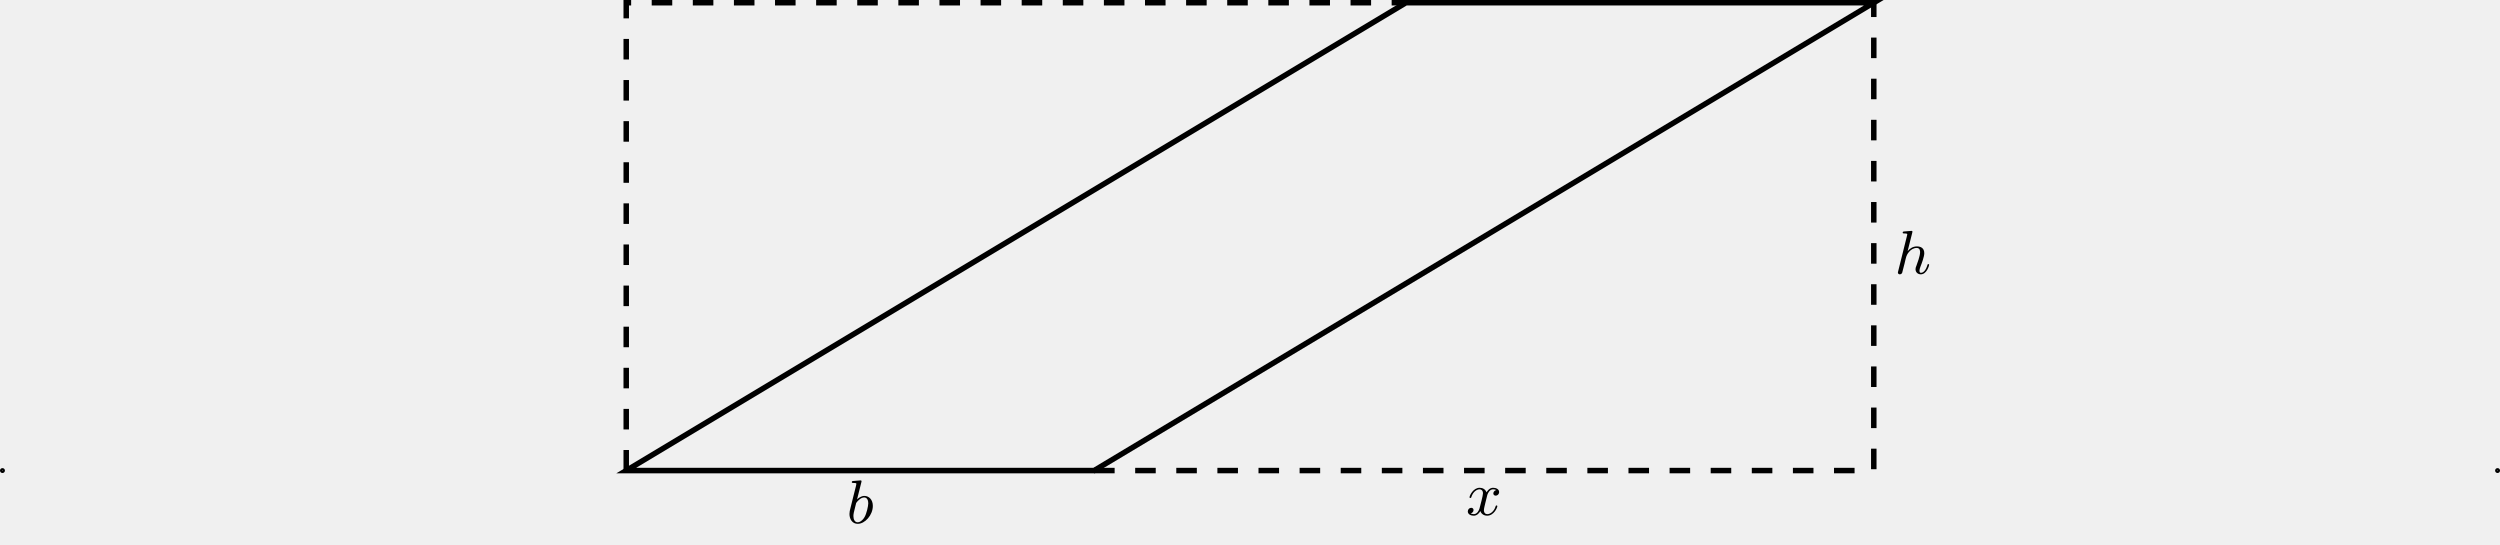
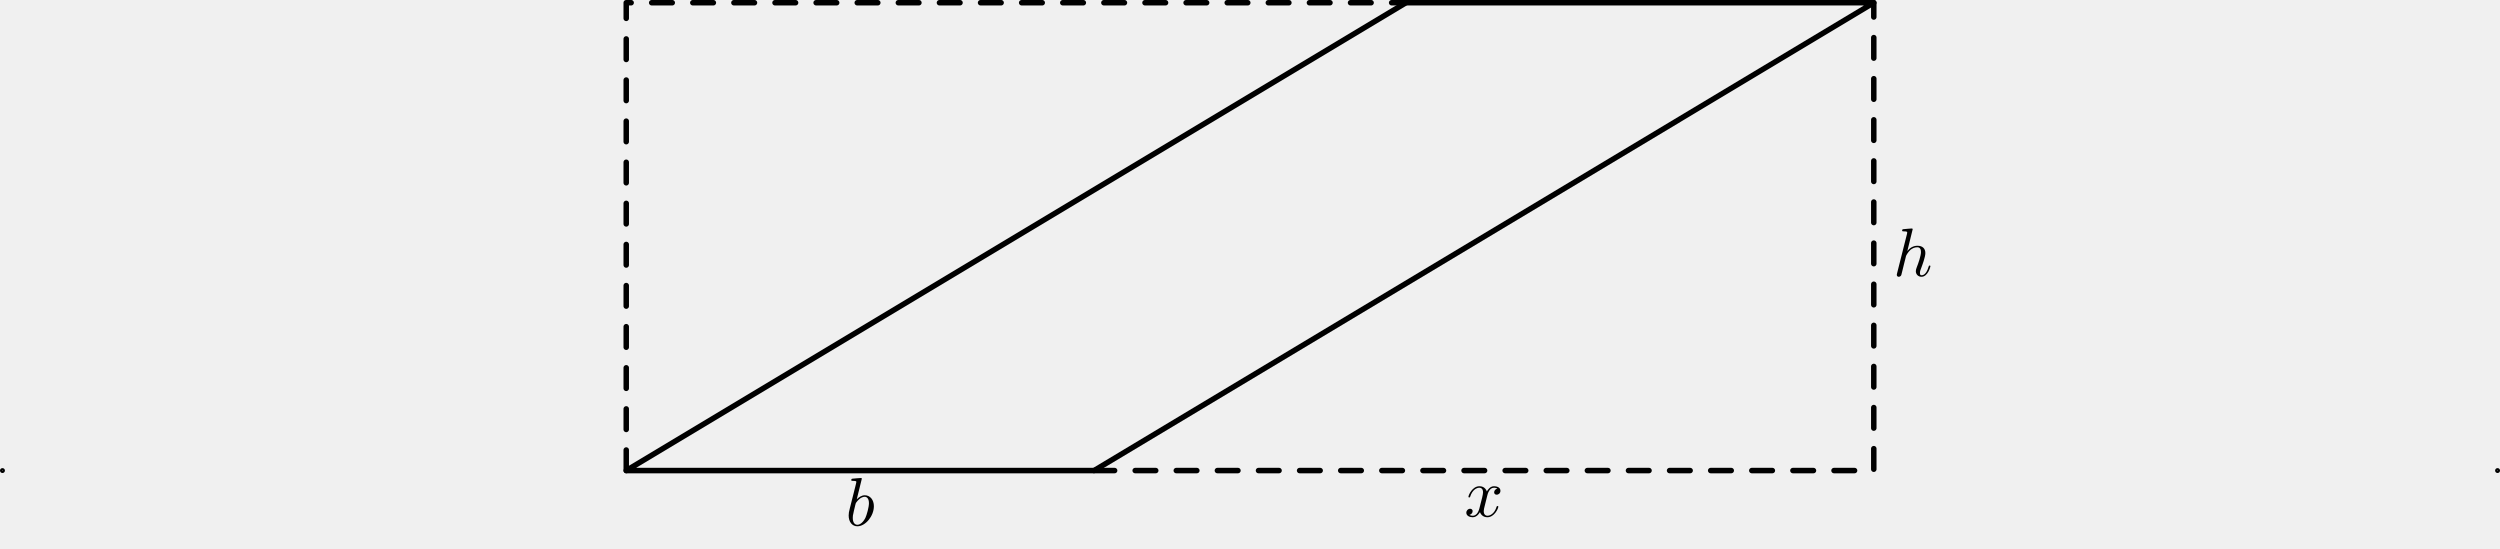
- <svg xmlns="http://www.w3.org/2000/svg" xmlns:xlink="http://www.w3.org/1999/xlink" version="1.1" width="363.553pt" height="79.15pt" viewBox="0 0 363.553 79.15">
+ <svg xmlns="http://www.w3.org/2000/svg" xmlns:xlink="http://www.w3.org/1999/xlink" version="1.1" width="363.553pt" height="79.745pt" viewBox="0 0 363.553 79.745">
  <g enable-background="new">
-     <path transform="matrix(1,0,0,-1,91.068,68.43)" stroke-width=".797" stroke-linecap="butt" stroke-miterlimit="10" stroke-linejoin="miter" fill="none" stroke="#000000" d="M 0 0 L 113.388 68.033 L 181.42 68.033 L 68.033 0 Z " />
-     <path transform="matrix(1,0,0,-1,91.068,68.43)" stroke-width=".797" stroke-linecap="butt" stroke-dasharray="2.989,2.989" stroke-miterlimit="10" stroke-linejoin="miter" fill="none" stroke="#000000" d="M 68.033 0 L 181.42 0 L 181.42 68.033 " />
-     <path transform="matrix(1,0,0,-1,91.068,68.43)" stroke-width=".797" stroke-linecap="butt" stroke-dasharray="2.989,2.989" stroke-miterlimit="10" stroke-linejoin="miter" fill="none" stroke="#000000" d="M 0 0 L 0 68.033 L 113.388 68.033 " />
+     <path transform="matrix(1,0,0,-1,91.068,68.43)" stroke-width=".797" stroke-linecap="round" stroke-linejoin="round" fill="none" stroke="#000000" d="M 0 0 L 113.388 68.033 L 181.42 68.033 L 68.033 0 Z " />
+     <path transform="matrix(1,0,0,-1,91.068,68.43)" stroke-width=".797" stroke-linecap="round" stroke-dasharray="2.989,2.989" stroke-linejoin="round" fill="none" stroke="#000000" d="M 68.033 0 L 181.42 0 L 181.42 68.033 " />
+     <path transform="matrix(1,0,0,-1,91.068,68.43)" stroke-width=".797" stroke-linecap="round" stroke-dasharray="2.989,2.989" stroke-linejoin="round" fill="none" stroke="#000000" d="M 0 0 L 0 68.033 L 113.388 68.033 " />
    <symbol id="font_0_1">
-       <path d="M .192 .671 C .196 .685 .196 .687 .196 .691 C .196 .7 .19 .705 .181 .705 C .167 .705 .079 .697 .059 .695 C .049 .694 .038 .693 .038 .676 C .038 .663 .049 .663 .065 .663 C .112 .663 .112 .656 .112 .647 C .112 .641 .112 .639 .105 .612 L .052 .401 C .038 .345 .025 .294 .014 .247 C .007 .222 0 .192 0 .16 C 0 .074 .048 0 .134 0 C .251 0 .379 .141 .379 .291 C .379 .393 .316 .453 .241 .453 C .19 .453 .146 .418 .123 .396 L .192 .671 M .109 .339 C .137 .379 .188 .428 .239 .428 C .286 .428 .305 .381 .305 .334 C .305 .289 .277 .165 .246 .112 C .209 .048 .165 .025 .134 .025 C .084 .025 .064 .075 .064 .126 C .064 .161 .071 .188 .094 .279 L .109 .339 Z " />
+       <path d="M .192 .694 C .192 .695 .192 .705 .179 .705 C .156 .705 .083 .697 .057 .695 C .049 .694 .038 .693 .038 .675 C .038 .663 .047 .663 .062 .663 C .11 .663 .112 .656 .112 .646 C .112 .639 .103 .605 .098 .584 L .016 .258 C .004 .208 0 .192 0 .157 C 0 .062 .053 0 .127 0 C .245 0 .368 .149 .368 .293 C .368 .384 .315 .453 .235 .453 C .189 .453 .148 .424 .118 .393 L .192 .694 M .098 .316 C .104 .338 .104 .34 .113 .351 C .162 .416 .207 .431 .233 .431 C .269 .431 .296 .401 .296 .337 C .296 .278 .263 .163 .245 .125 C .212 .058 .166 .022 .127 .022 C .093 .022 .06 .049 .06 .123 C .06 .142 .06 .161 .076 .224 L .098 .316 Z " />
    </symbol>
-     <use xlink:href="#font_0_1" transform="matrix(8.9664,0,0,-8.9664,123.5304,76.17764)" />
+     <use xlink:href="#font_0_1" transform="matrix(9.9626,0,0,-9.9626,123.4142,76.53359)" />
    <symbol id="font_0_3">
-       <path d="M .462 .415 C .425 .408 .414 .376 .414 .361 C .414 .342 .428 .325 .453 .325 C .481 .325 .508 .349 .508 .384 C .508 .43 .458 .453 .411 .453 C .351 .453 .316 .4 .304 .379 C .285 .428 .241 .453 .193 .453 C .086 .453 .028 .325 .028 .299 C .028 .29 .035 .287 .042 .287 C .051 .287 .054 .292 .056 .298 C .087 .397 .153 .428 .191 .428 C .22 .428 .246 .409 .246 .362 C .246 .326 .203 .166 .19 .118 C .182 .087 .152 .025 .097 .025 C .077 .025 .056 .032 .046 .038 C .073 .043 .093 .066 .093 .092 C .093 .117 .074 .128 .055 .128 C .026 .128 0 .103 0 .069 C 0 .02 .054 0 .096 0 C .154 0 .188 .048 .203 .075 C .228 .009 .287 0 .314 0 C .422 0 .479 .13 .479 .154 C .479 .159 .476 .166 .466 .166 C .455 .166 .454 .162 .449 .147 C .427 .075 .369 .025 .317 .025 C .288 .025 .261 .043 .261 .091 C .261 .113 .275 .168 .284 .206 C .288 .224 .315 .332 .317 .339 C .329 .375 .359 .428 .41 .428 C .428 .428 .447 .425 .462 .415 Z " />
+       <path d="M .305 .313 C .311 .339 .334 .431 .404 .431 C .409 .431 .433 .431 .454 .418 C .426 .413 .406 .388 .406 .364 C .406 .348 .417 .329 .444 .329 C .466 .329 .498 .347 .498 .387 C .498 .439 .439 .453 .405 .453 C .347 .453 .312 .4 .3 .377 C .275 .443 .221 .453 .192 .453 C .088 .453 .031 .324 .031 .299 C .031 .289 .041 .289 .043 .289 C .051 .289 .054 .291 .056 .3 C .09 .406 .156 .431 .19 .431 C .209 .431 .244 .422 .244 .364 C .244 .333 .227 .266 .19 .126 C .174 .064 .139 .022 .095 .022 C .089 .022 .066 .022 .045 .035 C .07 .04 .092 .061 .092 .089 C .092 .116 .07 .124 .055 .124 C .025 .124 0 .098 0 .066 C 0 .02 .05 0 .094 0 C .16 0 .196 .07 .199 .076 C .211 .039 .247 0 .307 0 C .41 0 .467 .129 .467 .154 C .467 .164 .458 .164 .455 .164 C .446 .164 .444 .16 .442 .153 C .409 .046 .341 .022 .309 .022 C .27 .022 .254 .054 .254 .088 C .254 .11 .26 .132 .271 .176 L .305 .313 Z " />
    </symbol>
-     <use xlink:href="#font_0_3" transform="matrix(8.9664,0,0,-8.9664,213.45,74.99364)" />
+     <use xlink:href="#font_0_3" transform="matrix(9.9626,0,0,-9.9626,213.2339,75.21959)" />
    <symbol id="font_0_2">
-       <path d="M .232 .671 C .236 .685 .236 .687 .236 .691 C .236 .7 .23 .705 .221 .705 C .207 .705 .119 .697 .099 .695 C .089 .694 .078 .693 .078 .676 C .078 .663 .089 .663 .105 .663 C .152 .663 .152 .656 .152 .647 C .152 .643 .152 .641 .147 .623 L .004 .048 C 0 .034 0 .032 0 .029 C 0 .013 .013 0 .031 0 C .048 0 .062 .01 .069 .024 C .071 .029 .08 .065 .085 .086 L .108 .175 C .111 .19 .121 .228 .124 .243 L .136 .287 C .141 .31 .198 .428 .306 .428 C .36 .428 .36 .375 .36 .358 C .36 .297 .313 .175 .302 .144 C .29 .113 .286 .103 .286 .084 C .286 .03 .327 0 .372 0 C .468 0 .507 .143 .507 .154 C .507 .159 .504 .166 .494 .166 C .483 .166 .482 .161 .478 .148 C .453 .063 .411 .025 .375 .025 C .368 .025 .35 .025 .35 .057 C .35 .082 .36 .108 .368 .13 C .388 .181 .428 .287 .428 .343 C .428 .432 .362 .453 .309 .453 C .249 .453 .198 .425 .158 .376 L .232 .671 Z " />
+       <path d="M .232 .694 C .232 .695 .232 .705 .219 .705 C .196 .705 .123 .697 .097 .695 C .089 .694 .078 .693 .078 .675 C .078 .663 .087 .663 .102 .663 C .15 .663 .152 .656 .152 .646 L .149 .626 L .004 .05 C 0 .036 0 .034 0 .028 C 0 .005 .02 0 .029 0 C .045 0 .061 .012 .066 .026 L .085 .102 L .107 .192 C .113 .214 .119 .236 .124 .259 C .126 .265 .134 .298 .135 .304 C .138 .313 .169 .369 .203 .396 C .225 .412 .256 .431 .299 .431 C .342 .431 .353 .397 .353 .361 C .353 .307 .315 .198 .291 .137 C .283 .114 .278 .102 .278 .082 C .278 .035 .313 0 .36 0 C .454 0 .491 .146 .491 .154 C .491 .164 .482 .164 .479 .164 C .469 .164 .469 .161 .464 .146 C .449 .093 .417 .022 .362 .022 C .345 .022 .338 .032 .338 .055 C .338 .08 .347 .104 .356 .126 C .372 .169 .417 .288 .417 .346 C .417 .411 .377 .453 .302 .453 C .239 .453 .191 .422 .154 .376 L .232 .694 Z " />
    </symbol>
-     <use xlink:href="#font_0_2" transform="matrix(8.9664,0,0,-8.9664,275.9932,39.89363)" />
+     <use xlink:href="#font_0_2" transform="matrix(9.9626,0,0,-9.9626,275.833,40.25059)" />
    <path transform="matrix(1,0,0,-1,91.068,68.43)" d="M -90.551 0 C -90.551 .088 -90.622 .159 -90.71 .159 C -90.798 .159 -90.87 .088 -90.87 0 C -90.87 -.088 -90.798 -.159 -90.71 -.159 C -90.622 -.159 -90.551 -.088 -90.551 0 Z M -90.71 0 " fill="#ffffff" />
-     <path transform="matrix(1,0,0,-1,91.068,68.43)" stroke-width=".399" stroke-linecap="butt" stroke-miterlimit="10" stroke-linejoin="miter" fill="none" stroke="#000000" d="M -90.551 0 C -90.551 .088 -90.622 .159 -90.71 .159 C -90.798 .159 -90.87 .088 -90.87 0 C -90.87 -.088 -90.798 -.159 -90.71 -.159 C -90.622 -.159 -90.551 -.088 -90.551 0 Z M -90.71 0 " />
+     <path transform="matrix(1,0,0,-1,91.068,68.43)" stroke-width=".399" stroke-linecap="round" stroke-linejoin="round" fill="none" stroke="#000000" d="M -90.551 0 C -90.551 .088 -90.622 .159 -90.71 .159 C -90.798 .159 -90.87 .088 -90.87 0 C -90.87 -.088 -90.798 -.159 -90.71 -.159 C -90.622 -.159 -90.551 -.088 -90.551 0 Z M -90.71 0 " />
    <path transform="matrix(1,0,0,-1,91.068,68.43)" d="M 272.29 0 C 272.29 .088 272.218 .159 272.13 .159 C 272.042 .159 271.971 .088 271.971 0 C 271.971 -.088 272.042 -.159 272.13 -.159 C 272.218 -.159 272.29 -.088 272.29 0 Z M 272.13 0 " fill="#ffffff" />
-     <path transform="matrix(1,0,0,-1,91.068,68.43)" stroke-width=".399" stroke-linecap="butt" stroke-miterlimit="10" stroke-linejoin="miter" fill="none" stroke="#000000" d="M 272.29 0 C 272.29 .088 272.218 .159 272.13 .159 C 272.042 .159 271.971 .088 271.971 0 C 271.971 -.088 272.042 -.159 272.13 -.159 C 272.218 -.159 272.29 -.088 272.29 0 Z M 272.13 0 " />
+     <path transform="matrix(1,0,0,-1,91.068,68.43)" stroke-width=".399" stroke-linecap="round" stroke-linejoin="round" fill="none" stroke="#000000" d="M 272.29 0 C 272.29 .088 272.218 .159 272.13 .159 C 272.042 .159 271.971 .088 271.971 0 C 271.971 -.088 272.042 -.159 272.13 -.159 C 272.218 -.159 272.29 -.088 272.29 0 Z M 272.13 0 " />
  </g>
</svg>
